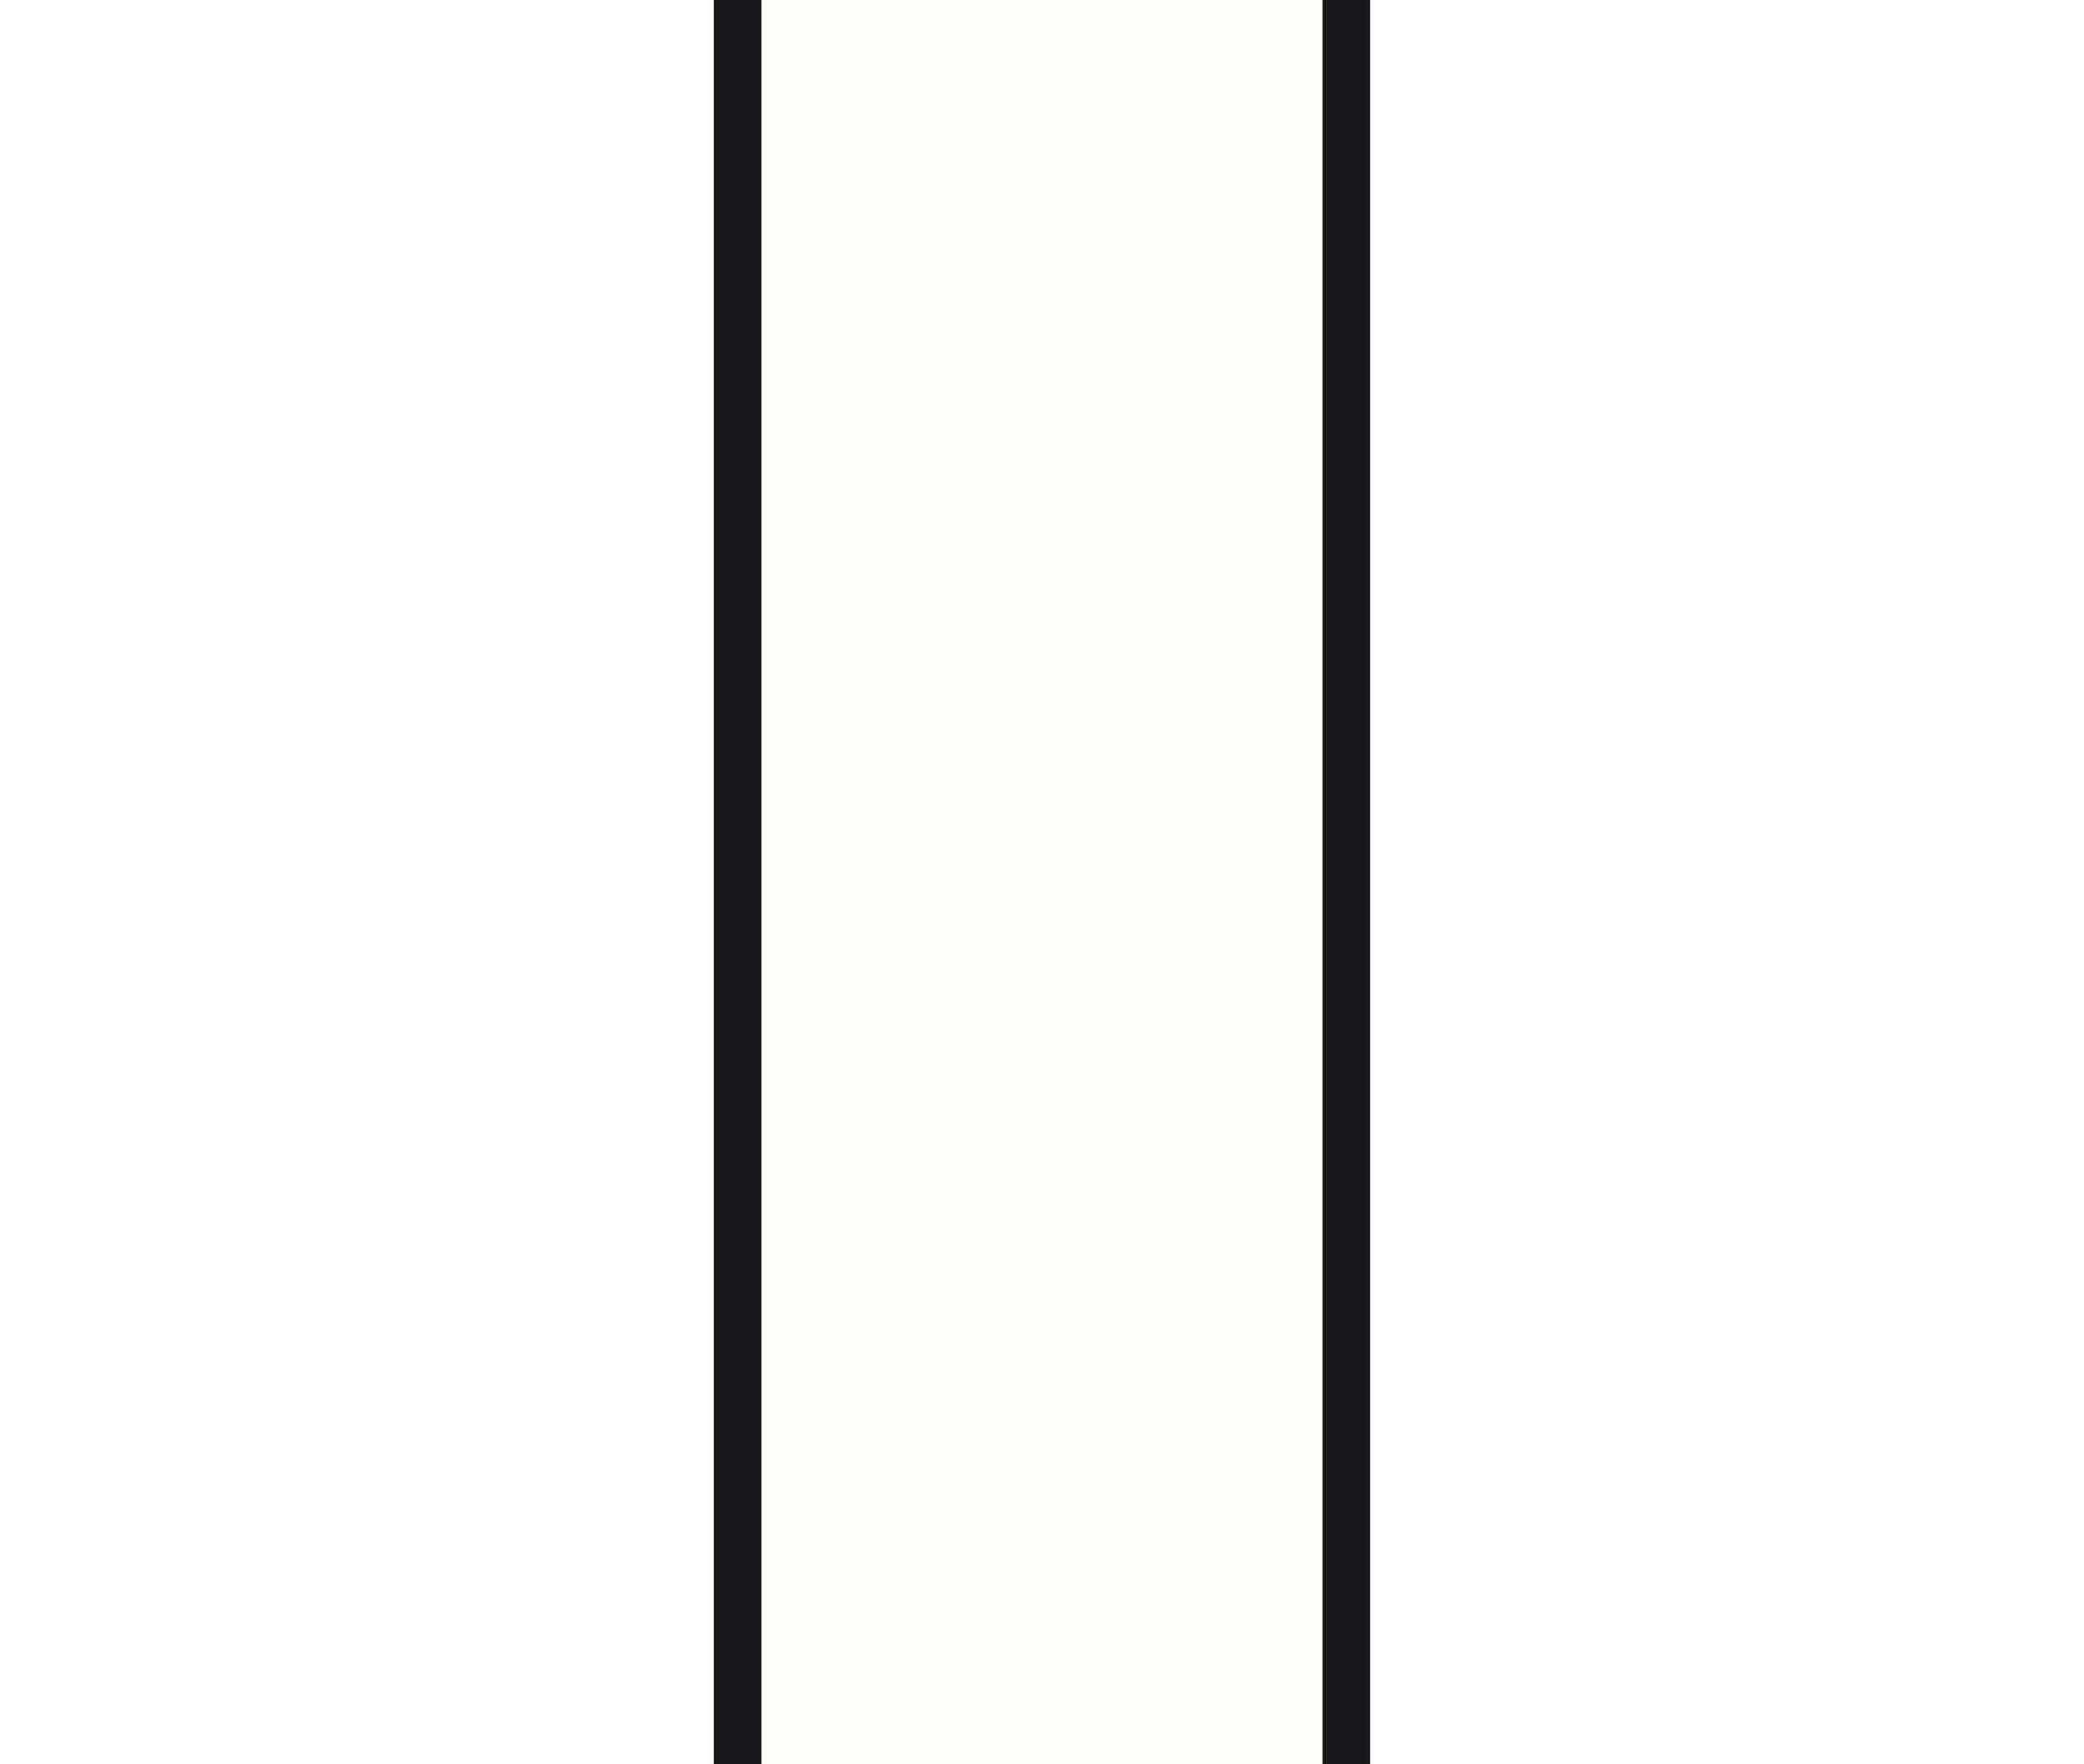
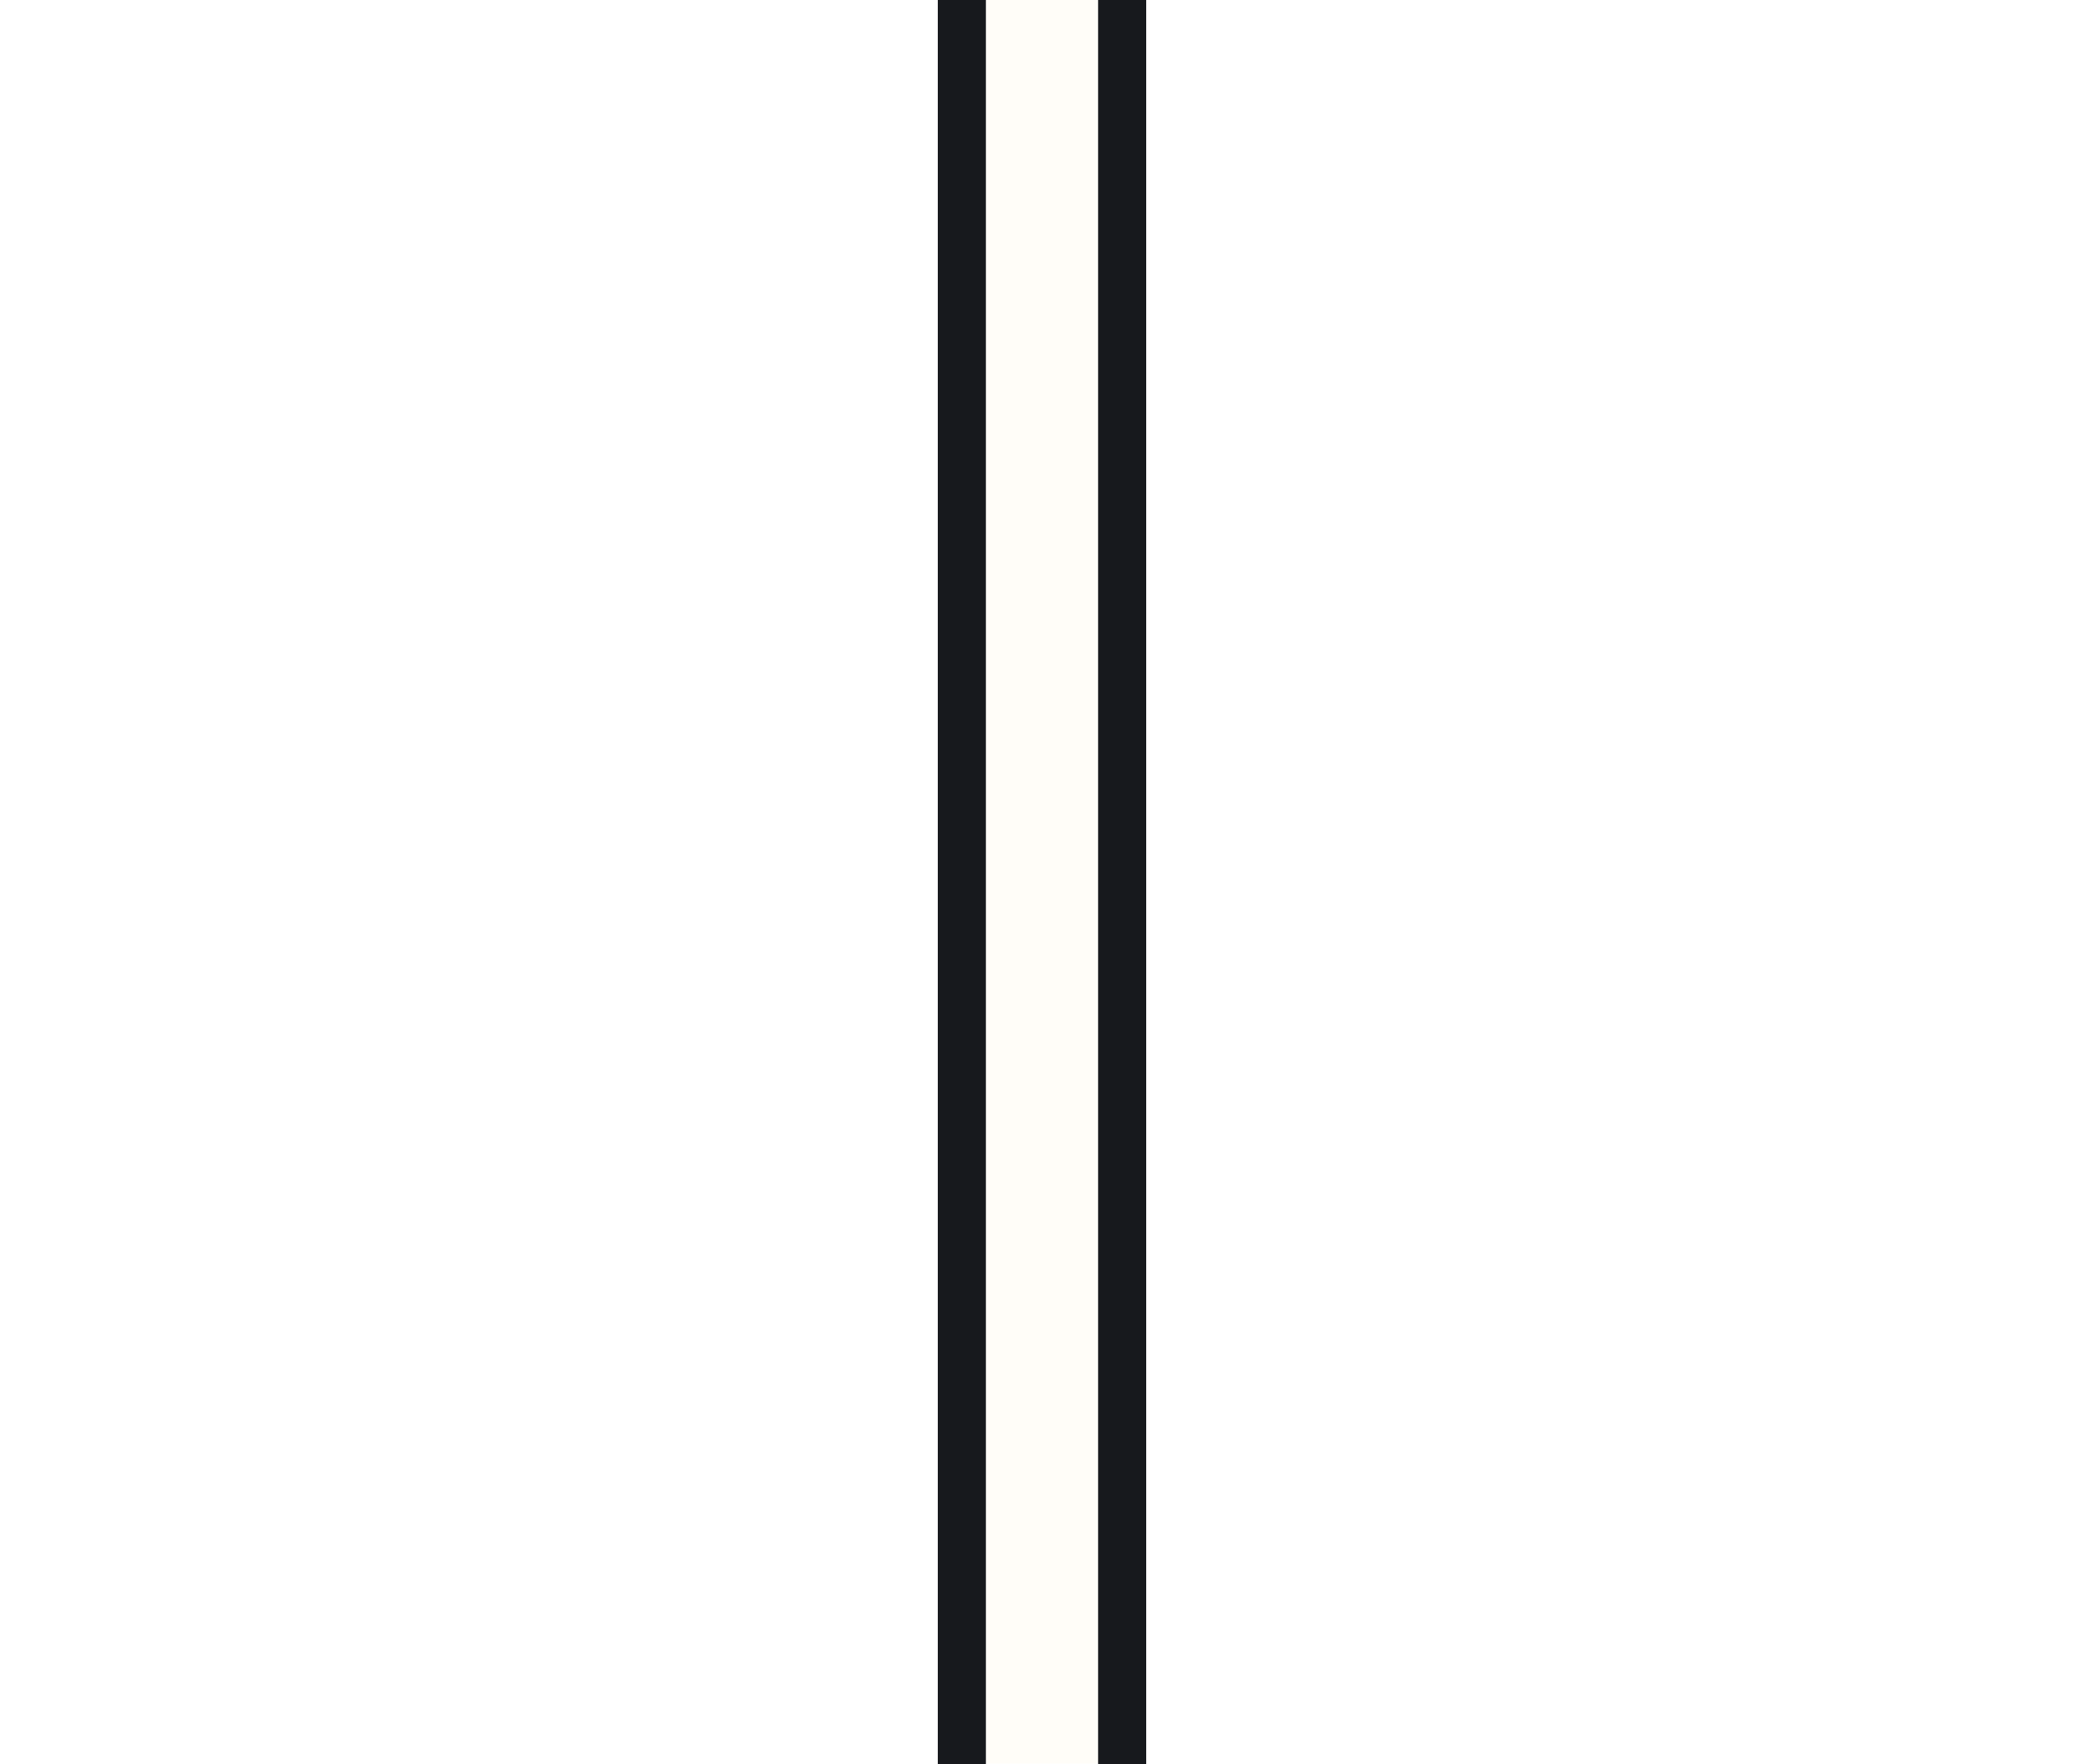
<svg xmlns="http://www.w3.org/2000/svg" viewBox="0 0 260 220" data-rtr-role="balloon-bridge" data-rtr-family="vertical-open">
-   <path d="M92 0H168V220H92Z" fill="#fffdf8" />
-   <path d="M92 0V220M168 0V220" fill="none" stroke="#17191d" stroke-width="6" stroke-linecap="round" />
+   <path d="M120 0H140V220H120Z" fill="#fffdf8" />
+   <path d="M120 0V220M140 0V220" fill="none" stroke="#17191d" stroke-width="6" stroke-linecap="round" />
</svg>
